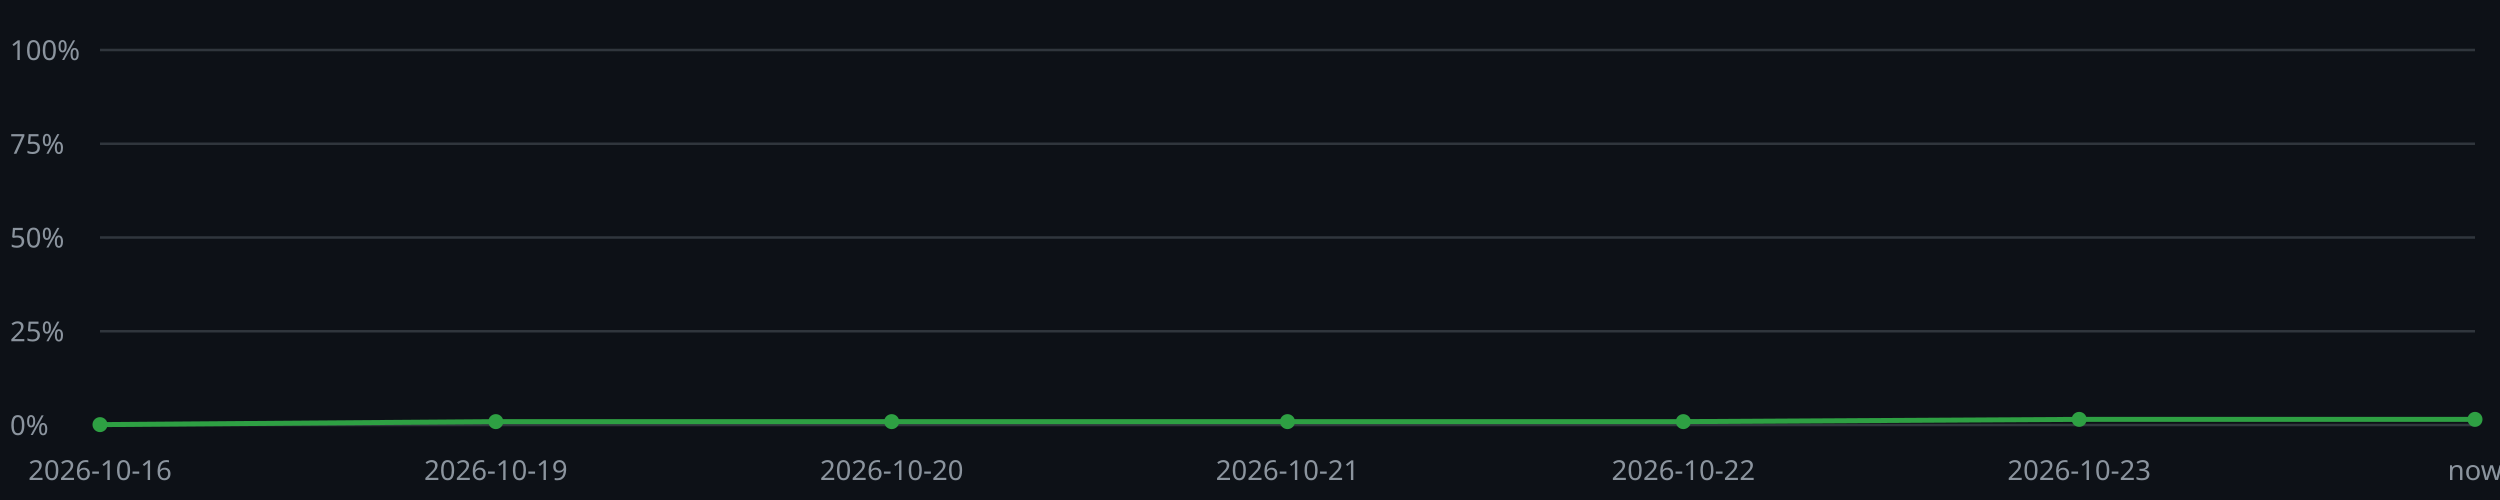
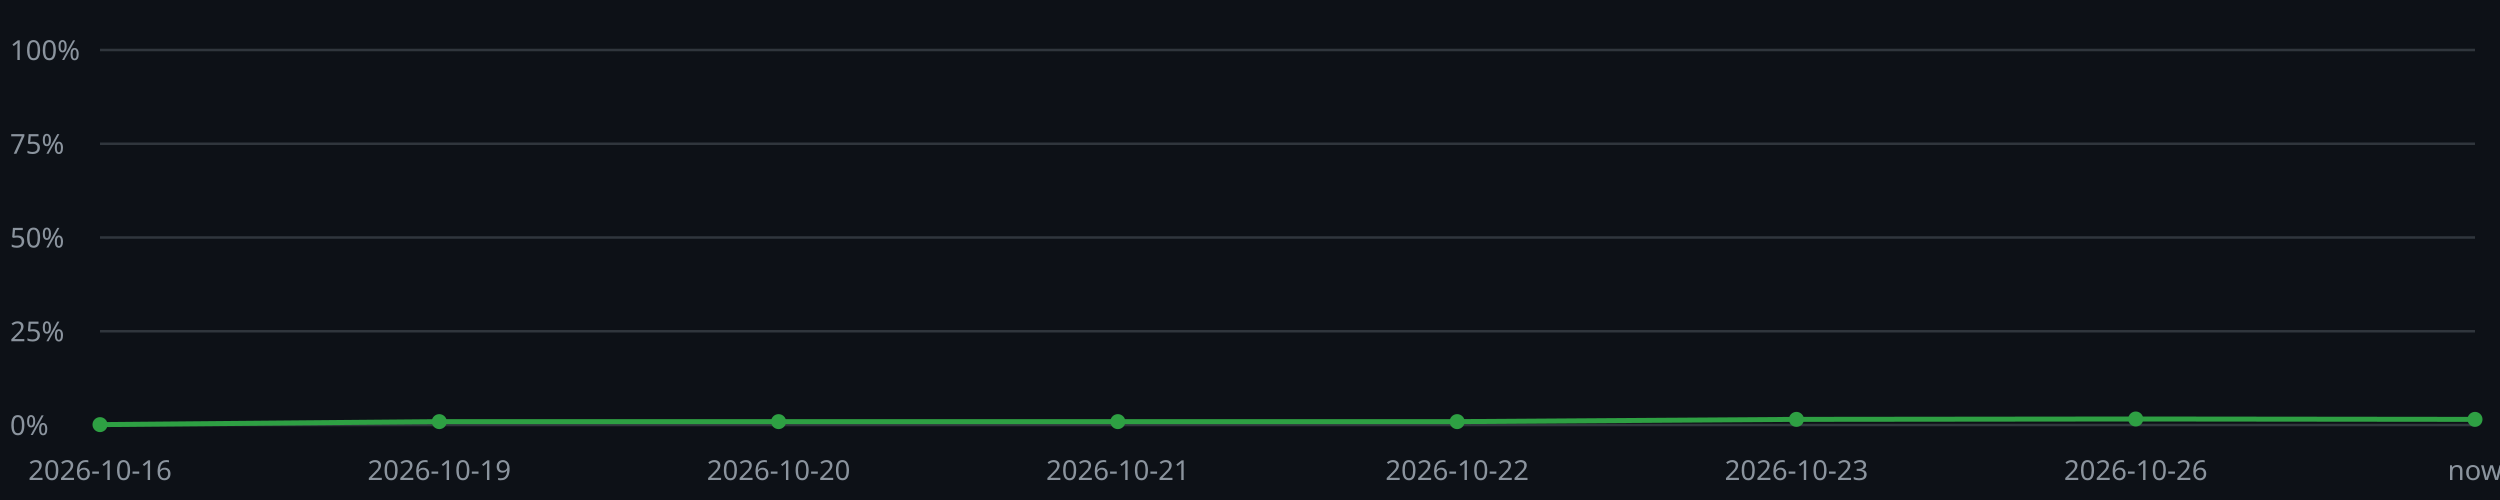
<svg xmlns="http://www.w3.org/2000/svg" viewBox="0 0 1000 200" width="1000" height="200">
  <style>text{font-family:sans-serif;font-size:11px;fill:#8b949e}.l{stroke:#30363d;stroke-width:1}.p{fill:none;stroke:#2ea043;stroke-width:2}.m{fill:#2ea043}</style>
  <rect x="0" y="0" width="1000" height="200" fill="#0d1117" />
  <line class="l" x1="40" y1="170.00" x2="990" y2="170.00" />
  <text x="4" y="174.00">0%</text>
  <line class="l" x1="40" y1="132.50" x2="990" y2="132.50" />
  <text x="4" y="136.50">25%</text>
  <line class="l" x1="40" y1="95.00" x2="990" y2="95.00" />
  <text x="4" y="99.00">50%</text>
  <line class="l" x1="40" y1="57.50" x2="990" y2="57.50" />
  <text x="4" y="61.50">75%</text>
  <line class="l" x1="40" y1="20.00" x2="990" y2="20.00" />
  <text x="4" y="24.00">100%</text>
-   <polyline class="p" points="40.00,169.85 198.33,168.65 356.67,168.65 515.00,168.65 673.33,168.65 831.67,167.75 990.00,167.75" />
+   <polyline class="p" points="40.00,169.85 175.71,168.65 311.43,168.65 447.14,168.65 582.86,168.65 718.57,167.75 854.29,167.60 990.00,167.75" />
  <circle class="m" cx="40.00" cy="169.85" r="3" />
  <text x="40.00" y="192" text-anchor="middle">2026-10-16</text>
-   <circle class="m" cx="198.33" cy="168.65" r="3" />
-   <text x="198.33" y="192" text-anchor="middle">2026-10-19</text>
-   <circle class="m" cx="356.67" cy="168.65" r="3" />
-   <text x="356.67" y="192" text-anchor="middle">2026-10-20</text>
-   <circle class="m" cx="515.00" cy="168.65" r="3" />
-   <text x="515.00" y="192" text-anchor="middle">2026-10-21</text>
-   <circle class="m" cx="673.33" cy="168.65" r="3" />
-   <text x="673.33" y="192" text-anchor="middle">2026-10-22</text>
-   <circle class="m" cx="831.67" cy="167.75" r="3" />
-   <text x="831.67" y="192" text-anchor="middle">2026-10-23</text>
+   <circle class="m" cx="175.71" cy="168.65" r="3" />
+   <text x="175.71" y="192" text-anchor="middle">2026-10-19</text>
+   <circle class="m" cx="311.43" cy="168.65" r="3" />
+   <text x="311.43" y="192" text-anchor="middle">2026-10-20</text>
+   <circle class="m" cx="447.14" cy="168.65" r="3" />
+   <text x="447.14" y="192" text-anchor="middle">2026-10-21</text>
+   <circle class="m" cx="582.86" cy="168.65" r="3" />
+   <text x="582.86" y="192" text-anchor="middle">2026-10-22</text>
+   <circle class="m" cx="718.57" cy="167.75" r="3" />
+   <text x="718.57" y="192" text-anchor="middle">2026-10-23</text>
+   <circle class="m" cx="854.29" cy="167.60" r="3" />
+   <text x="854.29" y="192" text-anchor="middle">2026-10-26</text>
  <circle class="m" cx="990.00" cy="167.75" r="3" />
  <text x="990.00" y="192" text-anchor="middle">now</text>
</svg>
